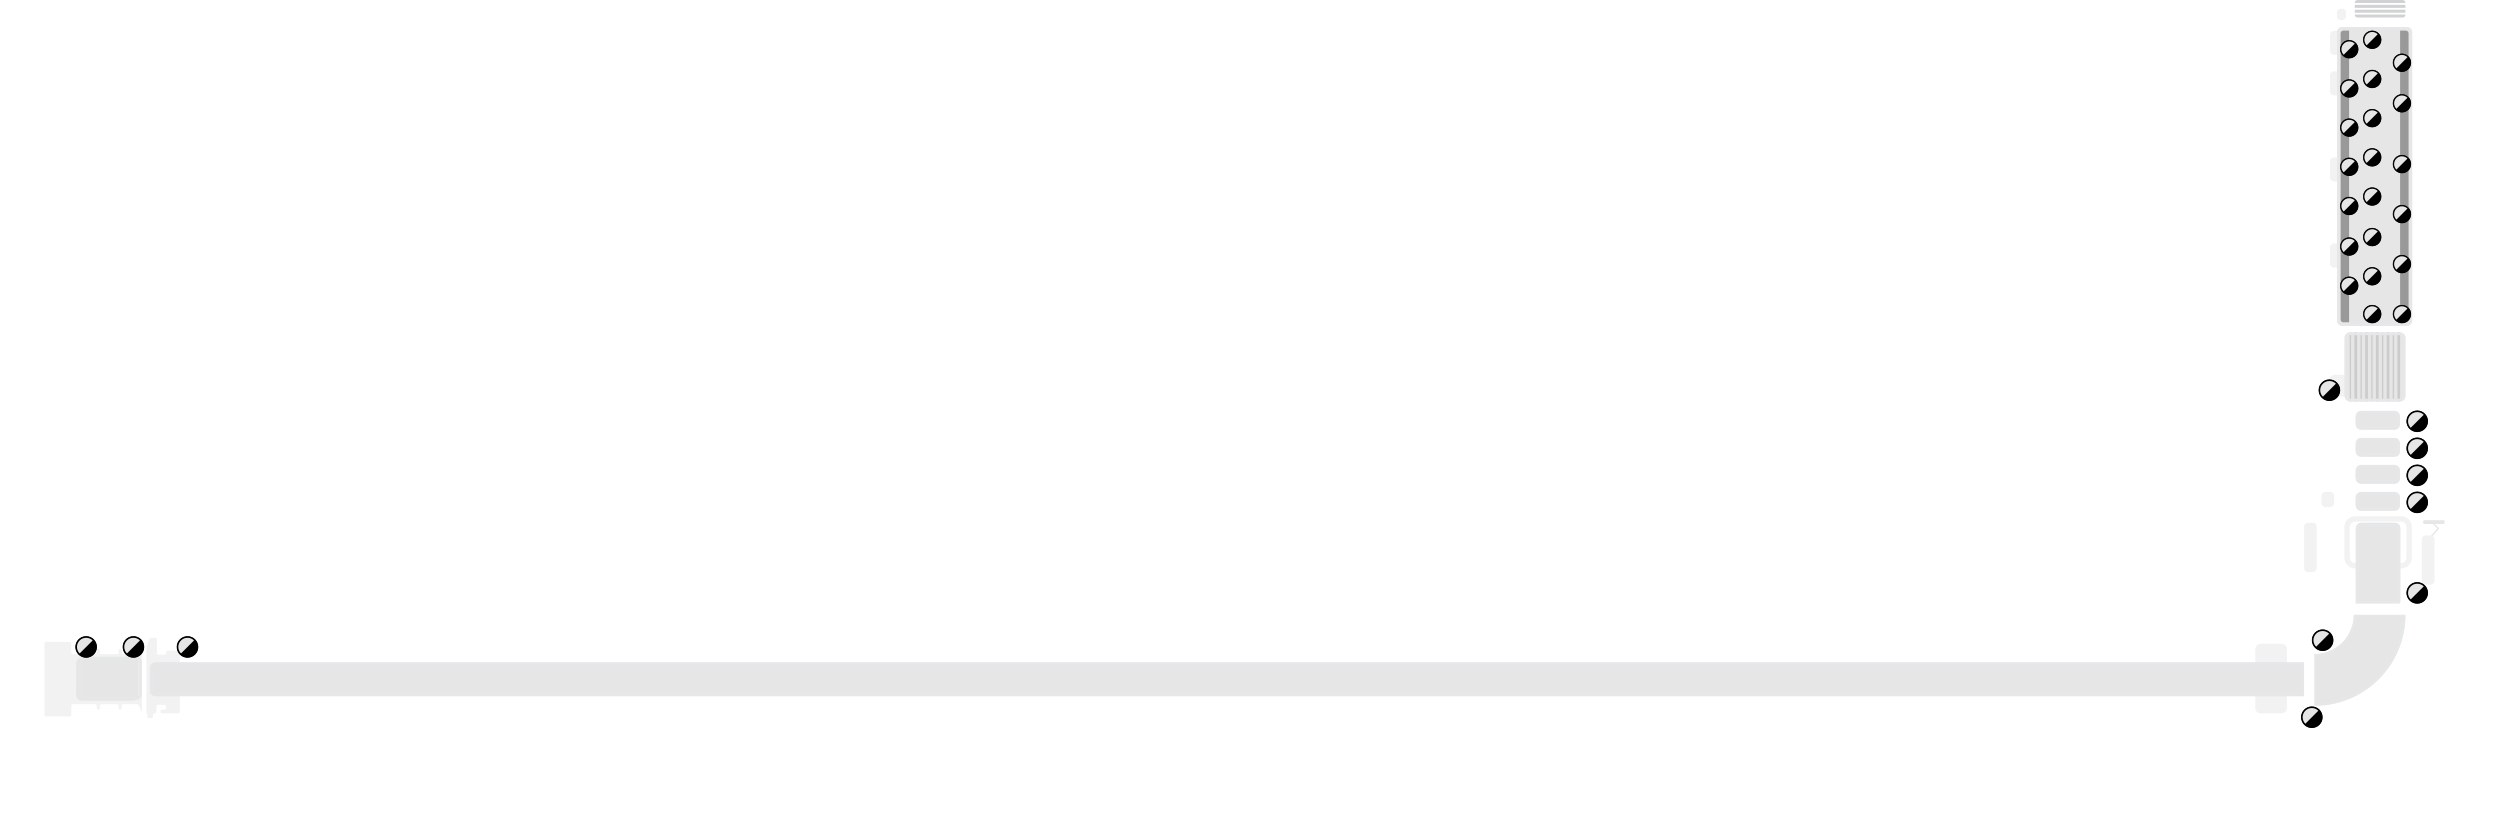
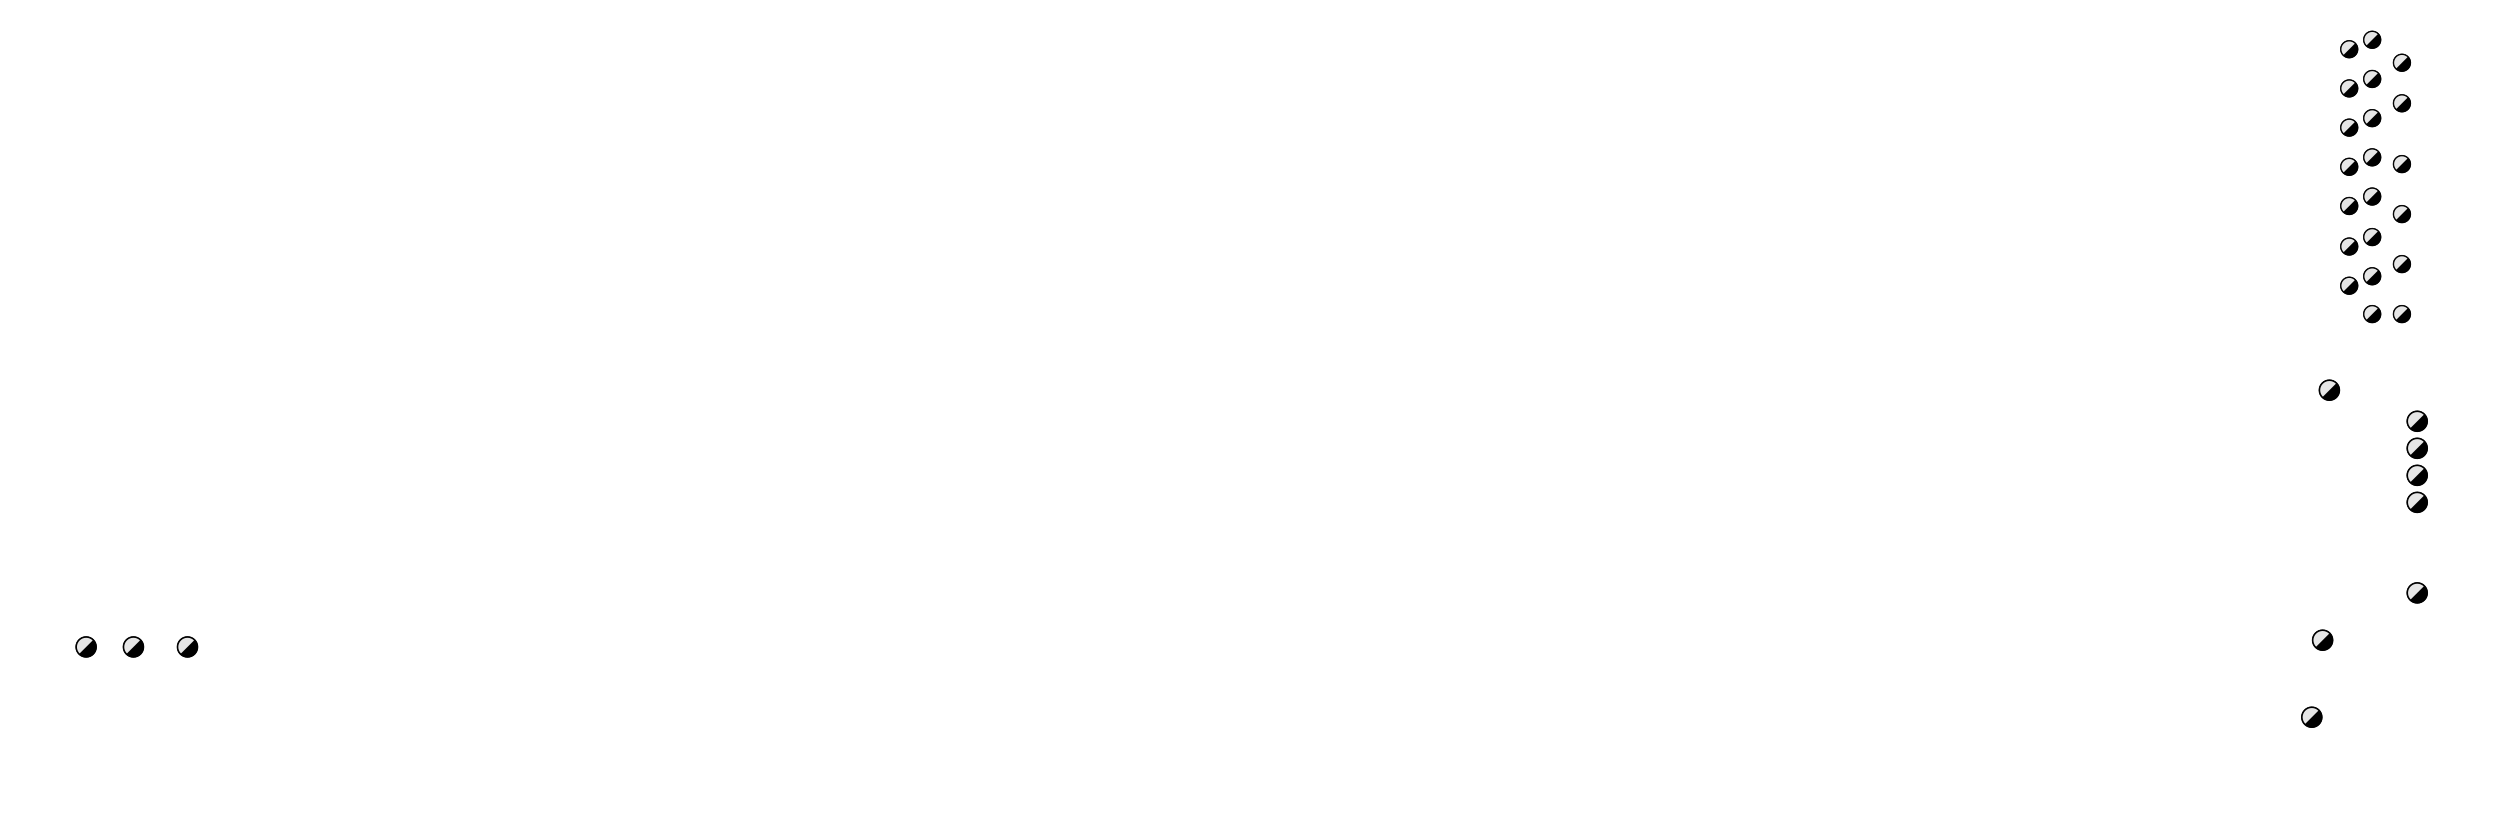
<svg xmlns="http://www.w3.org/2000/svg" id="svg_general" viewBox="0 0 1850 610">
  <defs>
    <style>
      .conveyor-fill{
      fill:#e6e7e8;
      }
      .photoeye-fill{
      fill:#CCC;
      }
      .bin-fill{
      fill: #e6e7e8;
      }
-       .bin{
+       .conveyor, .conveyor-bg, .bin{
      display:none;
      }
      .cursor-pointer {
      cursor:pointer;
      }
    </style>
  </defs>
-   <g transform="translate(1780,0) scale(-1,1)">
+   <g transform="translate(1780,0) scale(-1,1)" class="conveyor-bg" gui-conveyor-id="10">
    <rect style="fill: #f2f2f2;" x="43.1" y="7.38" width="8.43" height="6.56" rx="2.48" ry="2.48" transform="translate(36.66 57.98) rotate(-90)" />
    <path style="fill: #d0d2d3;" d="M0,10.78H37.48v.17c0,1.13-.92,2.05-2.05,2.05H2.05C.92,13,0,12.08,0,10.95v-.17H0Z" />
    <rect style="fill: #d0d2d3;" x="0" y="7.19" width="37.48" height="2.22" />
    <rect style="fill: #d0d2d3;" x="0" y="3.59" width="37.48" height="2.22" />
    <path style="fill: #d0d2d3;" d="M2.05,0H35.43C36.56,0,37.48,.92,37.48,2.05v.17H0v-.17C0,.92,.92,0,2.05,0Z" />
  </g>
-   <g transform="translate(1785,20) scale(-1,1) ">
+   <g transform="translate(1785,20) scale(-1,1)" class="conveyor-bg" gui-conveyor-id="10">
    <rect style="fill: #f2f2f2;" x="44.9" y="162.11" width="17.8" height="14.05" rx="3" ry="3" transform="translate(-115.34 222.93) rotate(-90)" />
    <rect style="fill: #f2f2f2;" x="44.9" y="98.39" width="17.8" height="14.05" rx="3" ry="3" transform="translate(-51.62 159.22) rotate(-90)" />
    <rect style="fill: #f2f2f2;" x="44.9" y="34.68" width="17.8" height="14.05" rx="3" ry="3" transform="translate(12.09 95.5) rotate(-90)" />
    <rect style="fill: #f2f2f2;" x="44.9" y="4.69" width="17.8" height="14.05" rx="3" ry="3" transform="translate(42.08 65.52) rotate(-90)" />
    <rect style="fill: #e6e6e6;" width="55.58" height="221.13" rx="4" ry="4" />
    <path style="fill: #999;" d="M46.66,218.49V2.66h4.27c1.1,0,2,.9,2,2V216.49c0,1.1-.9,2-2,2h-4.27Z" />
    <path style="fill: #999;" d="M8.92,218.49V2.66H4.66c-1.1,0-2,.9-2,2V216.49c0,1.1,.9,2,2,2h4.27Z" />
  </g>
  <g transform="translate(1785,20) scale(-1,1)" class="conveyor" gui-conveyor-id="10" conveyor-id="0" data-toggle="tooltip" data-html="true" title="">
    <rect style="fill: transparent;" width="55.58" height="221.13" rx="4" ry="4" />
    <path class="conveyor-fill status" d="M51.58,2c1.1,0,2,.9,2,2V217.13c0,1.1-.9,2-2,2H4c-1.1,0-2-.9-2-2V4c0-1.1,.9-2,2-2H51.58m0-2H4C1.79,0,0,1.79,0,4V217.13c0,2.21,1.79,4,4,4H51.58c2.21,0,4-1.79,4-4V4c0-2.21-1.79-4-4-4h0Z" />
  </g>
-   <g transform="translate(1780,246) scale(-1,1)">
+   <g transform="translate(1780,246) scale(-1,1)" class="conveyor-bg" gui-conveyor-id="9">
    <rect style="fill: #f2f2f2;" x="40.53" y="32.33" width="15.93" height="14.05" rx="3" ry="3" transform="translate(9.13 87.86) rotate(-90)" />
    <rect style="fill: #e6e6e6;" y="-.03" width="44.98" height="51.07" rx="4" ry="4" />
    <line style="fill: none;stroke: #ccc;stroke-miterlimit: 10;" x1="40.7" y1="51.03" x2="40.7" y2="-.03" />
    <line style="fill: none;stroke: #ccc;stroke-miterlimit: 10;stroke-width: 2px;" x1="36.72" y1="51.03" x2="36.72" y2="-.03" />
    <line style="fill: none;stroke: #ccc;stroke-miterlimit: 10;" x1="32.75" y1="51.03" x2="32.75" y2="-.03" />
    <line style="fill: none;stroke: #ccc;stroke-miterlimit: 10;stroke-width: 2px;" x1="28.77" y1="51.03" x2="28.77" y2="-.03" />
    <line style="fill: none;stroke: #ccc;stroke-miterlimit: 10;" x1="24.8" y1="51.03" x2="24.8" y2="-.03" />
    <line style="fill: none;stroke: #ccc;stroke-miterlimit: 10;stroke-width: 2px;" x1="20.82" y1="51.03" x2="20.82" y2="-.03" />
    <line style="fill: none;stroke: #ccc;stroke-miterlimit: 10;" x1="16.85" y1="51.03" x2="16.85" y2="-.03" />
    <line style="fill: none;stroke: #ccc;stroke-miterlimit: 10;stroke-width: 2px;" x1="12.87" y1="51.03" x2="12.87" y2="-.03" />
    <line style="fill: none;stroke: #ccc;stroke-miterlimit: 10;" x1="8.9" y1="51.03" x2="8.9" y2="-.03" />
    <line style="fill: none;stroke: #ccc;stroke-miterlimit: 10;stroke-width: 2px;" x1="4.92" y1="51.03" x2="4.92" y2="-.03" />
  </g>
  <g transform="translate(1780,246) scale(-1,1)" class="conveyor" gui-conveyor-id="9" conveyor-id="0" data-toggle="tooltip" data-html="true" title="">
    <rect style="fill: transparent;" y="-.03" width="44.98" height="51.07" rx="4" ry="4" />
    <path class="conveyor-fill status" d="M40.98,2c1.1,0,2,.9,2,2V47.07c0,1.1-.9,2-2,2H4c-1.1,0-2-.9-2-2V4c0-1.1,.9-2,2-2H40.98M40.98,0H4C1.79,0,0,1.79,0,4V47.07C0,49.28,1.79,51.07,4,51.07H40.98c2.21,0,4-1.79,4-4V4C44.98,1.79,43.18,0,40.98,0h0Z" />
  </g>
  <g transform="translate(1776,304) scale(-1,1)" class="conveyor" gui-conveyor-id="8" conveyor-id="0" data-toggle="tooltip" data-html="true" title="">
    <rect style="fill: #e6e6e6;" x="0" y=".94" width="32.79" height="13.12" rx="4" ry="4" />
    <path class="conveyor-fill status" d="M28.79,2c1.1,0,2,.9,2,2v5.12c0,1.1-.9,2-2,2H4c-1.1,0-2-.9-2-2V4c0-1.1,.9-2,2-2H28.79m0-2H4C1.79,0,0,1.79,0,4v5.12c0,2.21,1.79,4,4,4H28.79c2.21,0,4-1.79,4-4V4c0-2.21-1.79-4-4-4h0Z" />
  </g>
  <g transform="translate(1776,324) scale(-1,1)" class="conveyor" gui-conveyor-id="7" conveyor-id="0" data-toggle="tooltip" data-html="true" title="">
    <rect style="fill: #e6e6e6;" x="0" y=".94" width="32.79" height="13.12" rx="4" ry="4" />
    <path class="conveyor-fill status" d="M28.79,2c1.1,0,2,.9,2,2v5.12c0,1.1-.9,2-2,2H4c-1.1,0-2-.9-2-2V4c0-1.1,.9-2,2-2H28.79m0-2H4C1.79,0,0,1.79,0,4v5.12c0,2.21,1.79,4,4,4H28.79c2.21,0,4-1.79,4-4V4c0-2.21-1.79-4-4-4h0Z" />
  </g>
  <g transform="translate(1776,344) scale(-1,1)" class="conveyor" gui-conveyor-id="6" conveyor-id="0" data-toggle="tooltip" data-html="true" title="">
    <rect style="fill: #e6e6e6;" x="0" y=".94" width="32.79" height="13.12" rx="4" ry="4" />
    <path class="conveyor-fill status" d="M28.79,2c1.1,0,2,.9,2,2v5.12c0,1.1-.9,2-2,2H4c-1.1,0-2-.9-2-2V4c0-1.1,.9-2,2-2H28.79m0-2H4C1.79,0,0,1.79,0,4v5.12c0,2.21,1.79,4,4,4H28.79c2.21,0,4-1.79,4-4V4c0-2.21-1.79-4-4-4h0Z" />
  </g>
-   <g transform="translate(1776,364) scale(-1,1)">
+   <g transform="translate(1776,364) scale(-1,1)" class="conveyor-bg" gui-conveyor-id="5">
    <rect style="fill: #f2f2f2;" x="47.79" y=".94" width="11.24" height="9.37" rx="3" ry="3" transform="translate(47.79 59.03) rotate(-90)" />
  </g>
  <g transform="translate(1776,364) scale(-1,1)" class="conveyor" gui-conveyor-id="5" conveyor-id="0" data-toggle="tooltip" data-html="true" title="">
    <rect style="fill: #e6e6e6;" x="0" y=".94" width="32.79" height="13.12" rx="4" ry="4" />
    <path class="conveyor-fill status" d="M28.79,2c1.1,0,2,.9,2,2v5.12c0,1.1-.9,2-2,2H4c-1.1,0-2-.9-2-2V4c0-1.1,.9-2,2-2H28.79m0-2H4C1.79,0,0,1.79,0,4v5.12c0,2.21,1.79,4,4,4H28.79c2.21,0,4-1.79,4-4V4c0-2.21-1.79-4-4-4h0Z" />
  </g>
-   <g transform="translate(1809,382) scale(-1,1)">
+   <g transform="translate(1809,382) scale(-1,1)" class="conveyor-bg" gui-conveyor-id="4">
    <rect style="fill: none;stroke: #f2f2f2;stroke-miterlimit: 10;stroke-width: 4px;" x="31.86" y="-3.62" width="34.67" height="45.91" rx="6" ry="6" transform="translate(29.86 68.53) rotate(-90)" />
    <path style="fill: #e6e6e6;" d="M32.79,63.53V8.87c0-2.21,1.79-4,4-4h24.79c2.21,0,4,1.79,4,4V63.53H32.79Z" />
    <rect style="fill: #f2f2f2;" x="81.05" y="18.4" width="36.54" height="9.37" rx="3" ry="3" transform="translate(76.24 122.4) rotate(-90)" />
    <polyline style="fill: none;stroke: #e6e6e6;stroke-linecap: round;stroke-linejoin: round;" points="8.43 5.1 4.68 9.22 10.31 15.4" />
    <rect style="fill: #f2f2f2;" x="-6.09" y="27.77" width="36.54" height="9.37" rx="3" ry="3" transform="translate(-20.27 44.63) rotate(-90)" />
    <rect style="fill: #e6e6e6;" x="6.56" y="-3.62" width="2.81" height="15.93" rx="1.06" ry="1.06" transform="translate(3.62 12.31) rotate(-90)" />
  </g>
  <g transform="translate(1776,388) scale(-1,1)" class="conveyor" gui-conveyor-id="4" conveyor-id="0" data-toggle="tooltip" data-html="true" title="">
    <path transform="translate(-33,-6)" style="fill: #e6e6e6;" d="M32.79,63.53V8.87c0-2.21,1.79-4,4-4h24.79c2.21,0,4,1.79,4,4V63.53H32.79Z" />
    <path class="conveyor-fill status" d="M28.79,2c1.1,0,2,.9,2,2V56.65H2V4c0-1.1,.9-2,2-2H28.79m0-2H4C1.79,0,0,1.79,0,4V58.65H32.79V4c0-2.21-1.79-4-4-4h0Z" />
  </g>
  <g transform="translate(1780,455) scale(-1,1)" class="conveyor" gui-conveyor-id="3" conveyor-id="0" data-toggle="tooltip" data-html="true" title="">
    <path style="fill: #e6e6e6;" d="M67.23,29.05v38.18C30.1,67.23,0,37.13,0,0H38.18c0,16.04,13,29.05,29.05,29.05Z" />
    <path class="conveyor-fill status" d="M36.25,2c.99,15.53,13.45,27.99,28.98,28.98v34.22C30.85,64.16,3.07,36.38,2.03,2H36.25m1.94-2H0C0,37.13,30.1,67.23,67.23,67.23V29.05c-16.04,0-29.05-13-29.05-29.05h0Z" />
  </g>
-   <g transform="translate(1705,472) scale(-1,1)">
+   <g transform="translate(1705,472) scale(-1,1)" class="conveyor-bg" gui-conveyor-id="2">
    <path style="fill: #f2f2f2;" d="M1594.87,59.51h-1.94c-.63,0-1.14-.51-1.14-1.14v-1.36c0-.63-.51-1.13-1.13-1.13h-.26c-.63,0-1.14-.51-1.14-1.14v-4.03c0-.63-.5-1.14-1.13-1.14h-4.93c-.62,0-1.13,.51-1.13,1.14v1.31c0,.63,.51,1.13,1.13,1.13h1.88c.63,0,1.14,.51,1.14,1.14v.45c0,.63-.51,1.14-1.14,1.14h-12.05c-.63,0-1.14-.51-1.14-1.14V10.6c0-.63,.51-1.13,1.14-1.13h7.91c.62,0,1.13,.5,1.13,1.13v.78c0,.62,.51,1.13,1.13,1.13h4.56c.62,0,1.13-.51,1.13-1.13V1.14c0-.63,.51-1.14,1.14-1.14h3.26c.46,0,.87,.28,1.05,.71l2.27,5.51V56.02c-.36,.18-.61,.55-.61,.99v1.36c0,.63-.5,1.14-1.13,1.14Z" />
    <rect style="fill: #f2f2f2;" x="-1.41" y="18.44" width="51.53" height="23.42" rx="4" ry="4" transform="translate(54.51 5.8) rotate(90)" />
    <path style="fill: #e6e6e6;" d="M0,18.87v24.36H1590.09c2.21,0,4-1.79,4-4V22.87c0-2.21-1.79-4-4-4H0Z" />
  </g>
  <g transform="translate(1705,490) scale(-1,1)" class="conveyor" gui-conveyor-id="2" conveyor-id="0" data-toggle="tooltip" data-html="true" title="">
    <path style="fill: transparent;" transform="translate(0,-18)" d="M0,18.87v24.36H1590.09c2.21,0,4-1.79,4-4V22.87c0-2.21-1.79-4-4-4H0Z" />
    <path class="conveyor-fill status" d="M1590.09,2c1.1,0,2,.9,2,2V20.36c0,1.1-.9,2-2,2H2V2H1590.09M1590.09,0H0V24.36H1590.09c2.21,0,4-1.79,4-4V4C1594.09,1.79,1592.3,0,1590.09,0h0Z" />
  </g>
-   <g transform="translate(105,475) scale(-1,1)">
+   <g transform="translate(105,475) scale(-1,1)" class="conveyor-bg" gui-conveyor-id="1">
    <path style="fill: #f2f2f2;" d="M70.95,0h-17.56c-.63,0-1.13,.51-1.13,1.13V7.93c0,.63-.51,1.14-1.14,1.14h-16.6c-.62,0-1.13-.51-1.13-1.14v-1.73c0-.63-.51-1.14-1.13-1.14h-.09c-.62,0-1.13,.51-1.13,1.14v1.73c0,.63-.51,1.14-1.14,1.14h-11.56c-.63,0-1.14-.51-1.14-1.14v-1.73c0-.63-.51-1.14-1.13-1.14s-1.14,.51-1.14,1.14v1.73c0,.63-.5,1.14-1.13,1.14H3.9c-.63,0-1.14-.51-1.14-1.14V3.9c0-.63-.5-1.14-1.13-1.14H.53c-.19,0-.37-.05-.53-.14V52.42l2.3-5.59c.18-.42,.59-.7,1.05-.7H13.8c.63,0,1.13,.51,1.13,1.13v1.71c0,.63,.51,1.13,1.14,1.13s1.13-.5,1.13-1.13v-1.71c0-.62,.51-1.13,1.14-1.13h11.56c.63,0,1.14,.51,1.14,1.13v1.71c0,.63,.51,1.13,1.13,1.13h.09c.62,0,1.13-.5,1.13-1.13v-1.71c0-.62,.51-1.13,1.13-1.13h16.6c.63,0,1.14,.51,1.14,1.13v6.73c0,.62,.5,1.13,1.13,1.13h17.56c.63,0,1.14-.51,1.14-1.13V1.13c0-.62-.51-1.13-1.14-1.13Z" />
    <rect style="fill: #e6e6e6;" x="2.43" y="11.69" width="46.18" height="31.8" rx="4" ry="4" />
  </g>
  <g transform="translate(105,486) scale(-1,1)" class="conveyor" gui-conveyor-id="1" conveyor-id="0" data-toggle="tooltip" data-html="true" title="">
    <rect style="fill: transparent;" transform="translate(0,-11)" x="2.43" y="11.69" width="46.18" height="31.8" rx="4" ry="4" />
    <path class="conveyor-fill status" d="M42.18,2c1.1,0,2,.9,2,2V27.8c0,1.1-.9,2-2,2H4c-1.1,0-2-.9-2-2V4c0-1.1,.9-2,2-2H42.18m0-2H4C1.79,0,0,1.79,0,4V27.8c0,2.21,1.79,4,4,4H42.18c2.21,0,4-1.79,4-4V4c0-2.21-1.79-4-4-4h0Z" />
  </g>
  <g class="cursor-pointer bin" gui-bin-id="1" bin-key="0_0">
    <rect class="bin-fill" x="1650" y="520" width="65" height="40" rx="4" ry="4" />
    <text x="1663" y="545" font-size="12" font-weight="700" fill="#404041">
      <tspan class="bin-label" />
    </text>
  </g>
  <g class="cursor-pointer bin" gui-bin-id="2" bin-key="0_0">
    <rect class="bin-fill" x="1650" y="445" width="65" height="40" rx="4" ry="4" />
    <text x="1663" y="470" font-size="12" font-weight="700" fill="#404041">
      <tspan class="bin-label" />
    </text>
  </g>
  <g class="cursor-pointer bin" gui-bin-id="3" bin-key="0_0">
    <rect class="bin-fill" x="1650" y="520" width="65" height="40" rx="4" ry="4" />
    <text x="1663" y="545" font-size="12" font-weight="700" fill="#404041">
      <tspan class="bin-label" />
    </text>
  </g>
  <g class="cursor-pointer bin" gui-bin-id="4" bin-key="0_0">
    <rect class="bin-fill" x="1650" y="445" width="65" height="40" rx="4" ry="4" />
    <text x="1663" y="470" font-size="12" font-weight="700" fill="#404041">
      <tspan class="bin-label" />
    </text>
  </g>
  <g class="cursor-pointer bin" gui-bin-id="5" bin-key="0_0">
    <rect class="bin-fill" x="1650" y="520" width="65" height="40" rx="4" ry="4" />
    <text x="1663" y="545" font-size="12" font-weight="700" fill="#404041">
      <tspan class="bin-label" />
    </text>
  </g>
  <g class="cursor-pointer bin" gui-bin-id="6" bin-key="0_0">
    <rect class="bin-fill" x="1650" y="445" width="65" height="40" rx="4" ry="4" />
    <text x="1663" y="470" font-size="12" font-weight="700" fill="#404041">
      <tspan class="bin-label" />
    </text>
  </g>
  <g class="cursor-pointer bin" gui-bin-id="7" bin-key="0_0">
    <rect class="bin-fill" x="1650" y="520" width="65" height="40" rx="4" ry="4" />
    <text x="1663" y="545" font-size="12" font-weight="700" fill="#404041">
      <tspan class="bin-label" />
    </text>
  </g>
  <g class="cursor-pointer bin" gui-bin-id="8" bin-key="0_0">
    <rect class="bin-fill" x="1650" y="445" width="65" height="40" rx="4" ry="4" />
    <text x="1663" y="470" font-size="12" font-weight="700" fill="#404041">
      <tspan class="bin-label" />
    </text>
  </g>
  <g class="cursor-pointer bin" gui-bin-id="9" bin-key="0_0">
    <rect class="bin-fill" x="1650" y="520" width="65" height="40" rx="4" ry="4" />
    <text x="1663" y="545" font-size="12" font-weight="700" fill="#404041">
      <tspan class="bin-label" />
    </text>
  </g>
  <g class="cursor-pointer bin" gui-bin-id="10" bin-key="0_0">
    <rect class="bin-fill" x="1650" y="445" width="65" height="40" rx="4" ry="4" />
    <text x="1663" y="470" font-size="12" font-weight="700" fill="#404041">
      <tspan class="bin-label" />
    </text>
  </g>
  <g class="cursor-pointer bin" gui-bin-id="11" bin-key="0_0">
    <rect class="bin-fill" x="1650" y="520" width="65" height="40" rx="4" ry="4" />
    <text x="1663" y="545" font-size="12" font-weight="700" fill="#404041">
      <tspan class="bin-label" />
    </text>
  </g>
  <g class="cursor-pointer bin" gui-bin-id="12" bin-key="0_0">
    <rect class="bin-fill" x="1650" y="445" width="65" height="40" rx="4" ry="4" />
    <text x="1663" y="470" font-size="12" font-weight="700" fill="#404041">
      <tspan class="bin-label" />
    </text>
  </g>
  <g class="cursor-pointer bin" gui-bin-id="13" bin-key="0_0">
    <rect class="bin-fill" x="1650" y="520" width="65" height="40" rx="4" ry="4" />
    <text x="1663" y="545" font-size="12" font-weight="700" fill="#404041">
      <tspan class="bin-label" />
    </text>
  </g>
  <g class="cursor-pointer bin" gui-bin-id="14" bin-key="0_0">
    <rect class="bin-fill" x="1650" y="445" width="65" height="40" rx="4" ry="4" />
    <text x="1663" y="470" font-size="12" font-weight="700" fill="#404041">
      <tspan class="bin-label" />
    </text>
  </g>
  <g class="cursor-pointer bin" gui-bin-id="15" bin-key="0_0">
    <rect class="bin-fill" x="1650" y="520" width="65" height="40" rx="4" ry="4" />
    <text x="1663" y="545" font-size="12" font-weight="700" fill="#404041">
      <tspan class="bin-label" />
    </text>
  </g>
  <g class="cursor-pointer bin" gui-bin-id="16" bin-key="0_0">
    <rect class="bin-fill" x="1650" y="445" width="65" height="40" rx="4" ry="4" />
    <text x="1663" y="470" font-size="12" font-weight="700" fill="#404041">
      <tspan class="bin-label" />
    </text>
  </g>
  <g class="cursor-pointer bin" gui-bin-id="17" bin-key="0_0">
    <rect class="bin-fill" x="1650" y="520" width="65" height="40" rx="4" ry="4" />
    <text x="1663" y="545" font-size="12" font-weight="700" fill="#404041">
      <tspan class="bin-label" />
    </text>
  </g>
  <g class="cursor-pointer bin" gui-bin-id="18" bin-key="0_0">
    <rect class="bin-fill" x="1650" y="445" width="65" height="40" rx="4" ry="4" />
    <text x="1663" y="470" font-size="12" font-weight="700" fill="#404041">
      <tspan class="bin-label" />
    </text>
  </g>
  <g class="cursor-pointer bin" gui-bin-id="19" bin-key="0_0">
    <rect class="bin-fill" x="1650" y="520" width="65" height="40" rx="4" ry="4" />
    <text x="1663" y="545" font-size="12" font-weight="700" fill="#404041">
      <tspan class="bin-label" />
    </text>
  </g>
  <g class="cursor-pointer bin" gui-bin-id="20" bin-key="0_0">
    <rect class="bin-fill" x="1650" y="445" width="65" height="40" rx="4" ry="4" />
    <text x="1663" y="470" font-size="12" font-weight="700" fill="#404041">
      <tspan class="bin-label" />
    </text>
  </g>
  <g class="cursor-pointer bin" gui-bin-id="21" bin-key="0_0">
    <rect class="bin-fill" x="1650" y="520" width="65" height="40" rx="4" ry="4" />
    <text x="1663" y="545" font-size="12" font-weight="700" fill="#404041">
      <tspan class="bin-label" />
    </text>
  </g>
  <g class="cursor-pointer bin" gui-bin-id="22" bin-key="0_0">
    <rect class="bin-fill" x="1650" y="445" width="65" height="40" rx="4" ry="4" />
    <text x="1663" y="470" font-size="12" font-weight="700" fill="#404041">
      <tspan class="bin-label" />
    </text>
  </g>
  <g class="cursor-pointer bin" gui-bin-id="23" bin-key="0_0">
    <rect class="bin-fill" x="1650" y="520" width="65" height="40" rx="4" ry="4" />
    <text x="1663" y="545" font-size="12" font-weight="700" fill="#404041">
      <tspan class="bin-label" />
    </text>
  </g>
  <g class="cursor-pointer bin" gui-bin-id="24" bin-key="0_0">
    <rect class="bin-fill" x="1650" y="445" width="65" height="40" rx="4" ry="4" />
    <text x="1663" y="470" font-size="12" font-weight="700" fill="#404041">
      <tspan class="bin-label" />
    </text>
  </g>
  <g class="cursor-pointer bin" gui-bin-id="25" bin-key="0_0">
    <rect class="bin-fill" x="1650" y="520" width="65" height="40" rx="4" ry="4" />
    <text x="1663" y="545" font-size="12" font-weight="700" fill="#404041">
      <tspan class="bin-label" />
    </text>
  </g>
  <g class="cursor-pointer bin" gui-bin-id="26" bin-key="0_0">
    <rect class="bin-fill" x="1650" y="445" width="65" height="40" rx="4" ry="4" />
    <text x="1663" y="470" font-size="12" font-weight="700" fill="#404041">
      <tspan class="bin-label" />
    </text>
  </g>
  <g class="cursor-pointer bin" gui-bin-id="27" bin-key="0_0">
    <rect class="bin-fill" x="1650" y="520" width="65" height="40" rx="4" ry="4" />
    <text x="1663" y="545" font-size="12" font-weight="700" fill="#404041">
      <tspan class="bin-label" />
    </text>
  </g>
  <g class="cursor-pointer bin" gui-bin-id="28" bin-key="0_0">
    <rect class="bin-fill" x="1650" y="445" width="65" height="40" rx="4" ry="4" />
    <text x="1663" y="470" font-size="12" font-weight="700" fill="#404041">
      <tspan class="bin-label" />
    </text>
  </g>
  <g class="cursor-pointer bin" gui-bin-id="29" bin-key="0_0">
    <rect class="bin-fill" x="1650" y="520" width="65" height="40" rx="4" ry="4" />
    <text x="1663" y="545" font-size="12" font-weight="700" fill="#404041">
      <tspan class="bin-label" />
    </text>
  </g>
  <g class="cursor-pointer bin" gui-bin-id="30" bin-key="0_0">
    <rect class="bin-fill" x="1650" y="445" width="65" height="40" rx="4" ry="4" />
    <text x="1663" y="470" font-size="12" font-weight="700" fill="#404041">
      <tspan class="bin-label" />
    </text>
  </g>
  <g class="cursor-pointer bin" gui-bin-id="31" bin-key="0_0">
    <rect class="bin-fill" x="1650" y="520" width="65" height="40" rx="4" ry="4" />
    <text x="1663" y="545" font-size="12" font-weight="700" fill="#404041">
      <tspan class="bin-label" />
    </text>
  </g>
  <g class="cursor-pointer bin" gui-bin-id="32" bin-key="0_0">
    <rect class="bin-fill" x="1650" y="445" width="65" height="40" rx="4" ry="4" />
    <text x="1663" y="470" font-size="12" font-weight="700" fill="#404041">
      <tspan class="bin-label" />
    </text>
  </g>
  <g class="cursor-pointer bin" gui-bin-id="33" bin-key="0_0">
    <rect class="bin-fill" x="1650" y="520" width="65" height="40" rx="4" ry="4" />
    <text x="1663" y="545" font-size="12" font-weight="700" fill="#404041">
      <tspan class="bin-label" />
    </text>
  </g>
  <g class="cursor-pointer bin" gui-bin-id="34" bin-key="0_0">
    <rect class="bin-fill" x="1650" y="445" width="65" height="40" rx="4" ry="4" />
    <text x="1663" y="470" font-size="12" font-weight="700" fill="#404041">
      <tspan class="bin-label" />
    </text>
  </g>
  <g class="cursor-pointer bin" gui-bin-id="35" bin-key="0_0">
    <rect class="bin-fill" x="1650" y="520" width="65" height="40" rx="4" ry="4" />
    <text x="1663" y="545" font-size="12" font-weight="700" fill="#404041">
      <tspan class="bin-label" />
    </text>
  </g>
  <g class="cursor-pointer bin" gui-bin-id="36" bin-key="0_0">
    <rect class="bin-fill" x="1650" y="445" width="65" height="40" rx="4" ry="4" />
    <text x="1663" y="470" font-size="12" font-weight="700" fill="#404041">
      <tspan class="bin-label" />
    </text>
  </g>
  <g class="cursor-pointer bin" gui-bin-id="37" bin-key="0_0">
    <rect class="bin-fill" x="1650" y="520" width="65" height="40" rx="4" ry="4" />
    <text x="1663" y="545" font-size="12" font-weight="700" fill="#404041">
      <tspan class="bin-label" />
    </text>
  </g>
  <g class="cursor-pointer bin" gui-bin-id="38" bin-key="0_0">
    <rect class="bin-fill" x="1650" y="445" width="65" height="40" rx="4" ry="4" />
    <text x="1663" y="470" font-size="12" font-weight="700" fill="#404041">
      <tspan class="bin-label" />
    </text>
  </g>
  <g class="cursor-pointer bin" gui-bin-id="39" bin-key="0_0">
    <rect class="bin-fill" x="1650" y="520" width="65" height="40" rx="4" ry="4" />
    <text x="1663" y="545" font-size="12" font-weight="700" fill="#404041">
      <tspan class="bin-label" />
    </text>
  </g>
  <g class="cursor-pointer bin" gui-bin-id="40" bin-key="0_0">
    <rect class="bin-fill" x="1650" y="445" width="65" height="40" rx="4" ry="4" />
    <text x="1663" y="470" font-size="12" font-weight="700" fill="#404041">
      <tspan class="bin-label" />
    </text>
  </g>
  <g class="bin" gui-bin-id="999" bin-key="0_0">
    <rect class="bin-fill" x="8" y="470" width="40" height="60" rx="4" ry="4" />
    <text font-size="12" font-weight="700" fill="#404041" transform="translate(30,518) rotate(-90)">
      <tspan class="bin-label" />
    </text>
  </g>
  <g transform="translate(55 470)" class="motor cursor-pointer" gui-motor-id="1" motor-id="0" data-toggle="tooltip" data-html="true" title="">
    <circle class="status" cx="8.75" cy="8.75" r="7.304" stroke="black" stroke-width="1" fill="#e6e6e6" />
    <path d="M8.75,.75c-4.411,0-8,3.589-8,8s3.589,8,8,8,8-3.589,8-8-3.589-8-8-8Zm-7.304,8c0-4.028,3.277-7.305,7.304-7.305,2.014,0,3.84,.82,5.162,2.142l-10.325,10.325c-1.323-1.322-2.142-3.148-2.142-5.162Z" />
  </g>
  <g transform="translate(130 470)" class="motor cursor-pointer" gui-motor-id="2" motor-id="0" data-toggle="tooltip" data-html="true" title="">
    <circle class="status" cx="8.75" cy="8.75" r="7.304" stroke="black" stroke-width="1" fill="#e6e6e6" />
    <path d="M8.75,.75c-4.411,0-8,3.589-8,8s3.589,8,8,8,8-3.589,8-8-3.589-8-8-8Zm-7.304,8c0-4.028,3.277-7.305,7.304-7.305,2.014,0,3.84,.82,5.162,2.142l-10.325,10.325c-1.323-1.322-2.142-3.148-2.142-5.162Z" />
  </g>
  <g transform="translate(1710 465)" class="motor cursor-pointer" gui-motor-id="3" motor-id="0" data-toggle="tooltip" data-html="true" title="">
    <circle class="status" cx="8.75" cy="8.75" r="7.304" stroke="black" stroke-width="1" fill="#e6e6e6" />
    <path d="M8.75,.75c-4.411,0-8,3.589-8,8s3.589,8,8,8,8-3.589,8-8-3.589-8-8-8Zm-7.304,8c0-4.028,3.277-7.305,7.304-7.305,2.014,0,3.84,.82,5.162,2.142l-10.325,10.325c-1.323-1.322-2.142-3.148-2.142-5.162Z" />
  </g>
  <g transform="translate(1780 430)" class="motor cursor-pointer" gui-motor-id="4" motor-id="0" data-toggle="tooltip" data-html="true" title="">
    <circle class="status" cx="8.75" cy="8.75" r="7.304" stroke="black" stroke-width="1" fill="#e6e6e6" />
    <path d="M8.75,.75c-4.411,0-8,3.589-8,8s3.589,8,8,8,8-3.589,8-8-3.589-8-8-8Zm-7.304,8c0-4.028,3.277-7.305,7.304-7.305,2.014,0,3.84,.82,5.162,2.142l-10.325,10.325c-1.323-1.322-2.142-3.148-2.142-5.162Z" />
  </g>
  <g transform="translate(1780 363)" class="motor cursor-pointer" gui-motor-id="5" motor-id="0" data-toggle="tooltip" data-html="true" title="">
    <circle class="status" cx="8.75" cy="8.75" r="7.304" stroke="black" stroke-width="1" fill="#e6e6e6" />
    <path d="M8.75,.75c-4.411,0-8,3.589-8,8s3.589,8,8,8,8-3.589,8-8-3.589-8-8-8Zm-7.304,8c0-4.028,3.277-7.305,7.304-7.305,2.014,0,3.84,.82,5.162,2.142l-10.325,10.325c-1.323-1.322-2.142-3.148-2.142-5.162Z" />
  </g>
  <g transform="translate(1780 343)" class="motor cursor-pointer" gui-motor-id="6" motor-id="0" data-toggle="tooltip" data-html="true" title="">
    <circle class="status" cx="8.75" cy="8.75" r="7.304" stroke="black" stroke-width="1" fill="#e6e6e6" />
    <path d="M8.75,.75c-4.411,0-8,3.589-8,8s3.589,8,8,8,8-3.589,8-8-3.589-8-8-8Zm-7.304,8c0-4.028,3.277-7.305,7.304-7.305,2.014,0,3.84,.82,5.162,2.142l-10.325,10.325c-1.323-1.322-2.142-3.148-2.142-5.162Z" />
  </g>
  <g transform="translate(1780 323)" class="motor cursor-pointer" gui-motor-id="7" motor-id="0" data-toggle="tooltip" data-html="true" title="">
    <circle class="status" cx="8.75" cy="8.75" r="7.304" stroke="black" stroke-width="1" fill="#e6e6e6" />
    <path d="M8.75,.75c-4.411,0-8,3.589-8,8s3.589,8,8,8,8-3.589,8-8-3.589-8-8-8Zm-7.304,8c0-4.028,3.277-7.305,7.304-7.305,2.014,0,3.84,.82,5.162,2.142l-10.325,10.325c-1.323-1.322-2.142-3.148-2.142-5.162Z" />
  </g>
  <g transform="translate(1780 303)" class="motor cursor-pointer" gui-motor-id="8" motor-id="0" data-toggle="tooltip" data-html="true" title="">
    <circle class="status" cx="8.75" cy="8.75" r="7.304" stroke="black" stroke-width="1" fill="#e6e6e6" />
    <path d="M8.75,.75c-4.411,0-8,3.589-8,8s3.589,8,8,8,8-3.589,8-8-3.589-8-8-8Zm-7.304,8c0-4.028,3.277-7.305,7.304-7.305,2.014,0,3.84,.82,5.162,2.142l-10.325,10.325c-1.323-1.322-2.142-3.148-2.142-5.162Z" />
  </g>
  <g transform="translate(1715 280)" class="motor cursor-pointer" gui-motor-id="9" motor-id="0" data-toggle="tooltip" data-html="true" title="">
    <circle class="status" cx="8.75" cy="8.75" r="7.304" stroke="black" stroke-width="1" fill="#e6e6e6" />
    <path d="M8.75,.75c-4.411,0-8,3.589-8,8s3.589,8,8,8,8-3.589,8-8-3.589-8-8-8Zm-7.304,8c0-4.028,3.277-7.305,7.304-7.305,2.014,0,3.84,.82,5.162,2.142l-10.325,10.325c-1.323-1.322-2.142-3.148-2.142-5.162Z" />
  </g>
  <g transform="translate(1731 204) scale(.85)" class="motor cursor-pointer" gui-motor-id="10" motor-id="0" data-toggle="tooltip" data-html="true" title="">
    <circle class="status" cx="8.75" cy="8.75" r="7.304" stroke="black" stroke-width="1" fill="#e6e6e6" />
    <path d="M8.75,.75c-4.411,0-8,3.589-8,8s3.589,8,8,8,8-3.589,8-8-3.589-8-8-8Zm-7.304,8c0-4.028,3.277-7.305,7.304-7.305,2.014,0,3.84,.82,5.162,2.142l-10.325,10.325c-1.323-1.322-2.142-3.148-2.142-5.162Z" />
  </g>
  <g transform="translate(1748 197) scale(.85)" class="motor cursor-pointer" gui-motor-id="11" motor-id="0" data-toggle="tooltip" data-html="true" title="">
    <circle class="status" cx="8.75" cy="8.75" r="7.304" stroke="black" stroke-width="1" fill="#e6e6e6" />
    <path d="M8.75,.75c-4.411,0-8,3.589-8,8s3.589,8,8,8,8-3.589,8-8-3.589-8-8-8Zm-7.304,8c0-4.028,3.277-7.305,7.304-7.305,2.014,0,3.84,.82,5.162,2.142l-10.325,10.325c-1.323-1.322-2.142-3.148-2.142-5.162Z" />
  </g>
  <g transform="translate(1770 225) scale(.85)" class="motor cursor-pointer" gui-motor-id="12" motor-id="0" data-toggle="tooltip" data-html="true" title="">
    <circle class="status" cx="8.75" cy="8.75" r="7.304" stroke="black" stroke-width="1" fill="#e6e6e6" />
    <path d="M8.75,.75c-4.411,0-8,3.589-8,8s3.589,8,8,8,8-3.589,8-8-3.589-8-8-8Zm-7.304,8c0-4.028,3.277-7.305,7.304-7.305,2.014,0,3.84,.82,5.162,2.142l-10.325,10.325c-1.323-1.322-2.142-3.148-2.142-5.162Z" />
  </g>
  <g transform="translate(1731 175) scale(.85)" class="motor cursor-pointer" gui-motor-id="13" motor-id="0" data-toggle="tooltip" data-html="true" title="">
    <circle class="status" cx="8.75" cy="8.75" r="7.304" stroke="black" stroke-width="1" fill="#e6e6e6" />
    <path d="M8.75,.75c-4.411,0-8,3.589-8,8s3.589,8,8,8,8-3.589,8-8-3.589-8-8-8Zm-7.304,8c0-4.028,3.277-7.305,7.304-7.305,2.014,0,3.84,.82,5.162,2.142l-10.325,10.325c-1.323-1.322-2.142-3.148-2.142-5.162Z" />
  </g>
  <g transform="translate(1748 168) scale(.85)" class="motor cursor-pointer" gui-motor-id="14" motor-id="0" data-toggle="tooltip" data-html="true" title="">
    <circle class="status" cx="8.75" cy="8.75" r="7.304" stroke="black" stroke-width="1" fill="#e6e6e6" />
    <path d="M8.75,.75c-4.411,0-8,3.589-8,8s3.589,8,8,8,8-3.589,8-8-3.589-8-8-8Zm-7.304,8c0-4.028,3.277-7.305,7.304-7.305,2.014,0,3.84,.82,5.162,2.142l-10.325,10.325c-1.323-1.322-2.142-3.148-2.142-5.162Z" />
  </g>
  <g transform="translate(1770 188) scale(.85)" class="motor cursor-pointer" gui-motor-id="15" motor-id="0" data-toggle="tooltip" data-html="true" title="">
    <circle class="status" cx="8.75" cy="8.75" r="7.304" stroke="black" stroke-width="1" fill="#e6e6e6" />
    <path d="M8.75,.75c-4.411,0-8,3.589-8,8s3.589,8,8,8,8-3.589,8-8-3.589-8-8-8Zm-7.304,8c0-4.028,3.277-7.305,7.304-7.305,2.014,0,3.84,.82,5.162,2.142l-10.325,10.325c-1.323-1.322-2.142-3.148-2.142-5.162Z" />
  </g>
  <g transform="translate(1731 145) scale(.85)" class="motor cursor-pointer" gui-motor-id="16" motor-id="0" data-toggle="tooltip" data-html="true" title="">
    <circle class="status" cx="8.75" cy="8.75" r="7.304" stroke="black" stroke-width="1" fill="#e6e6e6" />
    <path d="M8.75,.75c-4.411,0-8,3.589-8,8s3.589,8,8,8,8-3.589,8-8-3.589-8-8-8Zm-7.304,8c0-4.028,3.277-7.305,7.304-7.305,2.014,0,3.84,.82,5.162,2.142l-10.325,10.325c-1.323-1.322-2.142-3.148-2.142-5.162Z" />
  </g>
  <g transform="translate(1748 138) scale(.85)" class="motor cursor-pointer" gui-motor-id="17" motor-id="0" data-toggle="tooltip" data-html="true" title="">
    <circle class="status" cx="8.75" cy="8.75" r="7.304" stroke="black" stroke-width="1" fill="#e6e6e6" />
    <path d="M8.75,.75c-4.411,0-8,3.589-8,8s3.589,8,8,8,8-3.589,8-8-3.589-8-8-8Zm-7.304,8c0-4.028,3.277-7.305,7.304-7.305,2.014,0,3.84,.82,5.162,2.142l-10.325,10.325c-1.323-1.322-2.142-3.148-2.142-5.162Z" />
  </g>
  <g transform="translate(1770 151) scale(.85)" class="motor cursor-pointer" gui-motor-id="18" motor-id="0" data-toggle="tooltip" data-html="true" title="">
    <circle class="status" cx="8.75" cy="8.75" r="7.304" stroke="black" stroke-width="1" fill="#e6e6e6" />
    <path d="M8.75,.75c-4.411,0-8,3.589-8,8s3.589,8,8,8,8-3.589,8-8-3.589-8-8-8Zm-7.304,8c0-4.028,3.277-7.305,7.304-7.305,2.014,0,3.84,.82,5.162,2.142l-10.325,10.325c-1.323-1.322-2.142-3.148-2.142-5.162Z" />
  </g>
  <g transform="translate(1731 116) scale(.85)" class="motor cursor-pointer" gui-motor-id="19" motor-id="0" data-toggle="tooltip" data-html="true" title="">
    <circle class="status" cx="8.75" cy="8.75" r="7.304" stroke="black" stroke-width="1" fill="#e6e6e6" />
    <path d="M8.75,.75c-4.411,0-8,3.589-8,8s3.589,8,8,8,8-3.589,8-8-3.589-8-8-8Zm-7.304,8c0-4.028,3.277-7.305,7.304-7.305,2.014,0,3.84,.82,5.162,2.142l-10.325,10.325c-1.323-1.322-2.142-3.148-2.142-5.162Z" />
  </g>
  <g transform="translate(1748 109) scale(.85)" class="motor cursor-pointer" gui-motor-id="20" motor-id="0" data-toggle="tooltip" data-html="true" title="">
    <circle class="status" cx="8.75" cy="8.75" r="7.304" stroke="black" stroke-width="1" fill="#e6e6e6" />
    <path d="M8.75,.75c-4.411,0-8,3.589-8,8s3.589,8,8,8,8-3.589,8-8-3.589-8-8-8Zm-7.304,8c0-4.028,3.277-7.305,7.304-7.305,2.014,0,3.84,.82,5.162,2.142l-10.325,10.325c-1.323-1.322-2.142-3.148-2.142-5.162Z" />
  </g>
  <g transform="translate(1770 114) scale(.85)" class="motor cursor-pointer" gui-motor-id="21" motor-id="0" data-toggle="tooltip" data-html="true" title="">
    <circle class="status" cx="8.75" cy="8.75" r="7.304" stroke="black" stroke-width="1" fill="#e6e6e6" />
    <path d="M8.75,.75c-4.411,0-8,3.589-8,8s3.589,8,8,8,8-3.589,8-8-3.589-8-8-8Zm-7.304,8c0-4.028,3.277-7.305,7.304-7.305,2.014,0,3.84,.82,5.162,2.142l-10.325,10.325c-1.323-1.322-2.142-3.148-2.142-5.162Z" />
  </g>
  <g transform="translate(1731 87) scale(.85)" class="motor cursor-pointer" gui-motor-id="22" motor-id="0" data-toggle="tooltip" data-html="true" title="">
    <circle class="status" cx="8.75" cy="8.75" r="7.304" stroke="black" stroke-width="1" fill="#e6e6e6" />
    <path d="M8.75,.75c-4.411,0-8,3.589-8,8s3.589,8,8,8,8-3.589,8-8-3.589-8-8-8Zm-7.304,8c0-4.028,3.277-7.305,7.304-7.305,2.014,0,3.84,.82,5.162,2.142l-10.325,10.325c-1.323-1.322-2.142-3.148-2.142-5.162Z" />
  </g>
  <g transform="translate(1748 80) scale(.85)" class="motor cursor-pointer" gui-motor-id="23" motor-id="0" data-toggle="tooltip" data-html="true" title="">
    <circle class="status" cx="8.75" cy="8.75" r="7.304" stroke="black" stroke-width="1" fill="#e6e6e6" />
    <path d="M8.75,.75c-4.411,0-8,3.589-8,8s3.589,8,8,8,8-3.589,8-8-3.589-8-8-8Zm-7.304,8c0-4.028,3.277-7.305,7.304-7.305,2.014,0,3.84,.82,5.162,2.142l-10.325,10.325c-1.323-1.322-2.142-3.148-2.142-5.162Z" />
  </g>
  <g transform="translate(1770 69) scale(.85)" class="motor cursor-pointer" gui-motor-id="24" motor-id="0" data-toggle="tooltip" data-html="true" title="">
    <circle class="status" cx="8.75" cy="8.75" r="7.304" stroke="black" stroke-width="1" fill="#e6e6e6" />
    <path d="M8.75,.75c-4.411,0-8,3.589-8,8s3.589,8,8,8,8-3.589,8-8-3.589-8-8-8Zm-7.304,8c0-4.028,3.277-7.305,7.304-7.305,2.014,0,3.84,.82,5.162,2.142l-10.325,10.325c-1.323-1.322-2.142-3.148-2.142-5.162Z" />
  </g>
  <g transform="translate(1731 58) scale(.85)" class="motor cursor-pointer" gui-motor-id="25" motor-id="0" data-toggle="tooltip" data-html="true" title="">
    <circle class="status" cx="8.75" cy="8.75" r="7.304" stroke="black" stroke-width="1" fill="#e6e6e6" />
    <path d="M8.75,.75c-4.411,0-8,3.589-8,8s3.589,8,8,8,8-3.589,8-8-3.589-8-8-8Zm-7.304,8c0-4.028,3.277-7.305,7.304-7.305,2.014,0,3.84,.82,5.162,2.142l-10.325,10.325c-1.323-1.322-2.142-3.148-2.142-5.162Z" />
  </g>
  <g transform="translate(1748 51) scale(.85)" class="motor cursor-pointer" gui-motor-id="26" motor-id="0" data-toggle="tooltip" data-html="true" title="">
    <circle class="status" cx="8.75" cy="8.75" r="7.304" stroke="black" stroke-width="1" fill="#e6e6e6" />
    <path d="M8.75,.75c-4.411,0-8,3.589-8,8s3.589,8,8,8,8-3.589,8-8-3.589-8-8-8Zm-7.304,8c0-4.028,3.277-7.305,7.304-7.305,2.014,0,3.84,.82,5.162,2.142l-10.325,10.325c-1.323-1.322-2.142-3.148-2.142-5.162Z" />
  </g>
  <g transform="translate(1770 39) scale(.85)" class="motor cursor-pointer" gui-motor-id="27" motor-id="0" data-toggle="tooltip" data-html="true" title="">
    <circle class="status" cx="8.75" cy="8.75" r="7.304" stroke="black" stroke-width="1" fill="#e6e6e6" />
    <path d="M8.75,.75c-4.411,0-8,3.589-8,8s3.589,8,8,8,8-3.589,8-8-3.589-8-8-8Zm-7.304,8c0-4.028,3.277-7.305,7.304-7.305,2.014,0,3.84,.82,5.162,2.142l-10.325,10.325c-1.323-1.322-2.142-3.148-2.142-5.162Z" />
  </g>
  <g transform="translate(1731 29) scale(.85)" class="motor cursor-pointer" gui-motor-id="28" motor-id="0" data-toggle="tooltip" data-html="true" title="">
    <circle class="status" cx="8.75" cy="8.75" r="7.304" stroke="black" stroke-width="1" fill="#e6e6e6" />
    <path d="M8.75,.75c-4.411,0-8,3.589-8,8s3.589,8,8,8,8-3.589,8-8-3.589-8-8-8Zm-7.304,8c0-4.028,3.277-7.305,7.304-7.305,2.014,0,3.84,.82,5.162,2.142l-10.325,10.325c-1.323-1.322-2.142-3.148-2.142-5.162Z" />
  </g>
  <g transform="translate(1748 22) scale(.85)" class="motor cursor-pointer" gui-motor-id="29" motor-id="0" data-toggle="tooltip" data-html="true" title="">
    <circle class="status" cx="8.75" cy="8.75" r="7.304" stroke="black" stroke-width="1" fill="#e6e6e6" />
    <path d="M8.75,.75c-4.411,0-8,3.589-8,8s3.589,8,8,8,8-3.589,8-8-3.589-8-8-8Zm-7.304,8c0-4.028,3.277-7.305,7.304-7.305,2.014,0,3.84,.82,5.162,2.142l-10.325,10.325c-1.323-1.322-2.142-3.148-2.142-5.162Z" />
  </g>
  <g transform="translate(1748 225) scale(.85)" class="motor cursor-pointer" gui-motor-id="30" motor-id="0" data-toggle="tooltip" data-html="true" title="">
    <circle class="status" cx="8.75" cy="8.75" r="7.304" stroke="black" stroke-width="1" fill="#e6e6e6" />
    <path d="M8.75,.75c-4.411,0-8,3.589-8,8s3.589,8,8,8,8-3.589,8-8-3.589-8-8-8Zm-7.304,8c0-4.028,3.277-7.305,7.304-7.305,2.014,0,3.84,.82,5.162,2.142l-10.325,10.325c-1.323-1.322-2.142-3.148-2.142-5.162Z" />
  </g>
  <g transform="translate(1702 522)" class="motor cursor-pointer" gui-motor-id="31" motor-id="0" data-toggle="tooltip" data-html="true" title="">
    <circle class="status" cx="8.75" cy="8.75" r="7.304" stroke="black" stroke-width="1" fill="#e6e6e6" />
    <path d="M8.75,.75c-4.411,0-8,3.589-8,8s3.589,8,8,8,8-3.589,8-8-3.589-8-8-8Zm-7.304,8c0-4.028,3.277-7.305,7.304-7.305,2.014,0,3.84,.82,5.162,2.142l-10.325,10.325c-1.323-1.322-2.142-3.148-2.142-5.162Z" />
  </g>
  <g transform="translate(90 470)" class="motor cursor-pointer" gui-motor-id="32" motor-id="0" data-toggle="tooltip" data-html="true" title="">
    <circle class="status" cx="8.75" cy="8.75" r="7.304" stroke="black" stroke-width="1" fill="#e6e6e6" />
    <path d="M8.75,.75c-4.411,0-8,3.589-8,8s3.589,8,8,8,8-3.589,8-8-3.589-8-8-8Zm-7.304,8c0-4.028,3.277-7.305,7.304-7.305,2.014,0,3.84,.82,5.162,2.142l-10.325,10.325c-1.323-1.322-2.142-3.148-2.142-5.162Z" />
  </g>
</svg>
